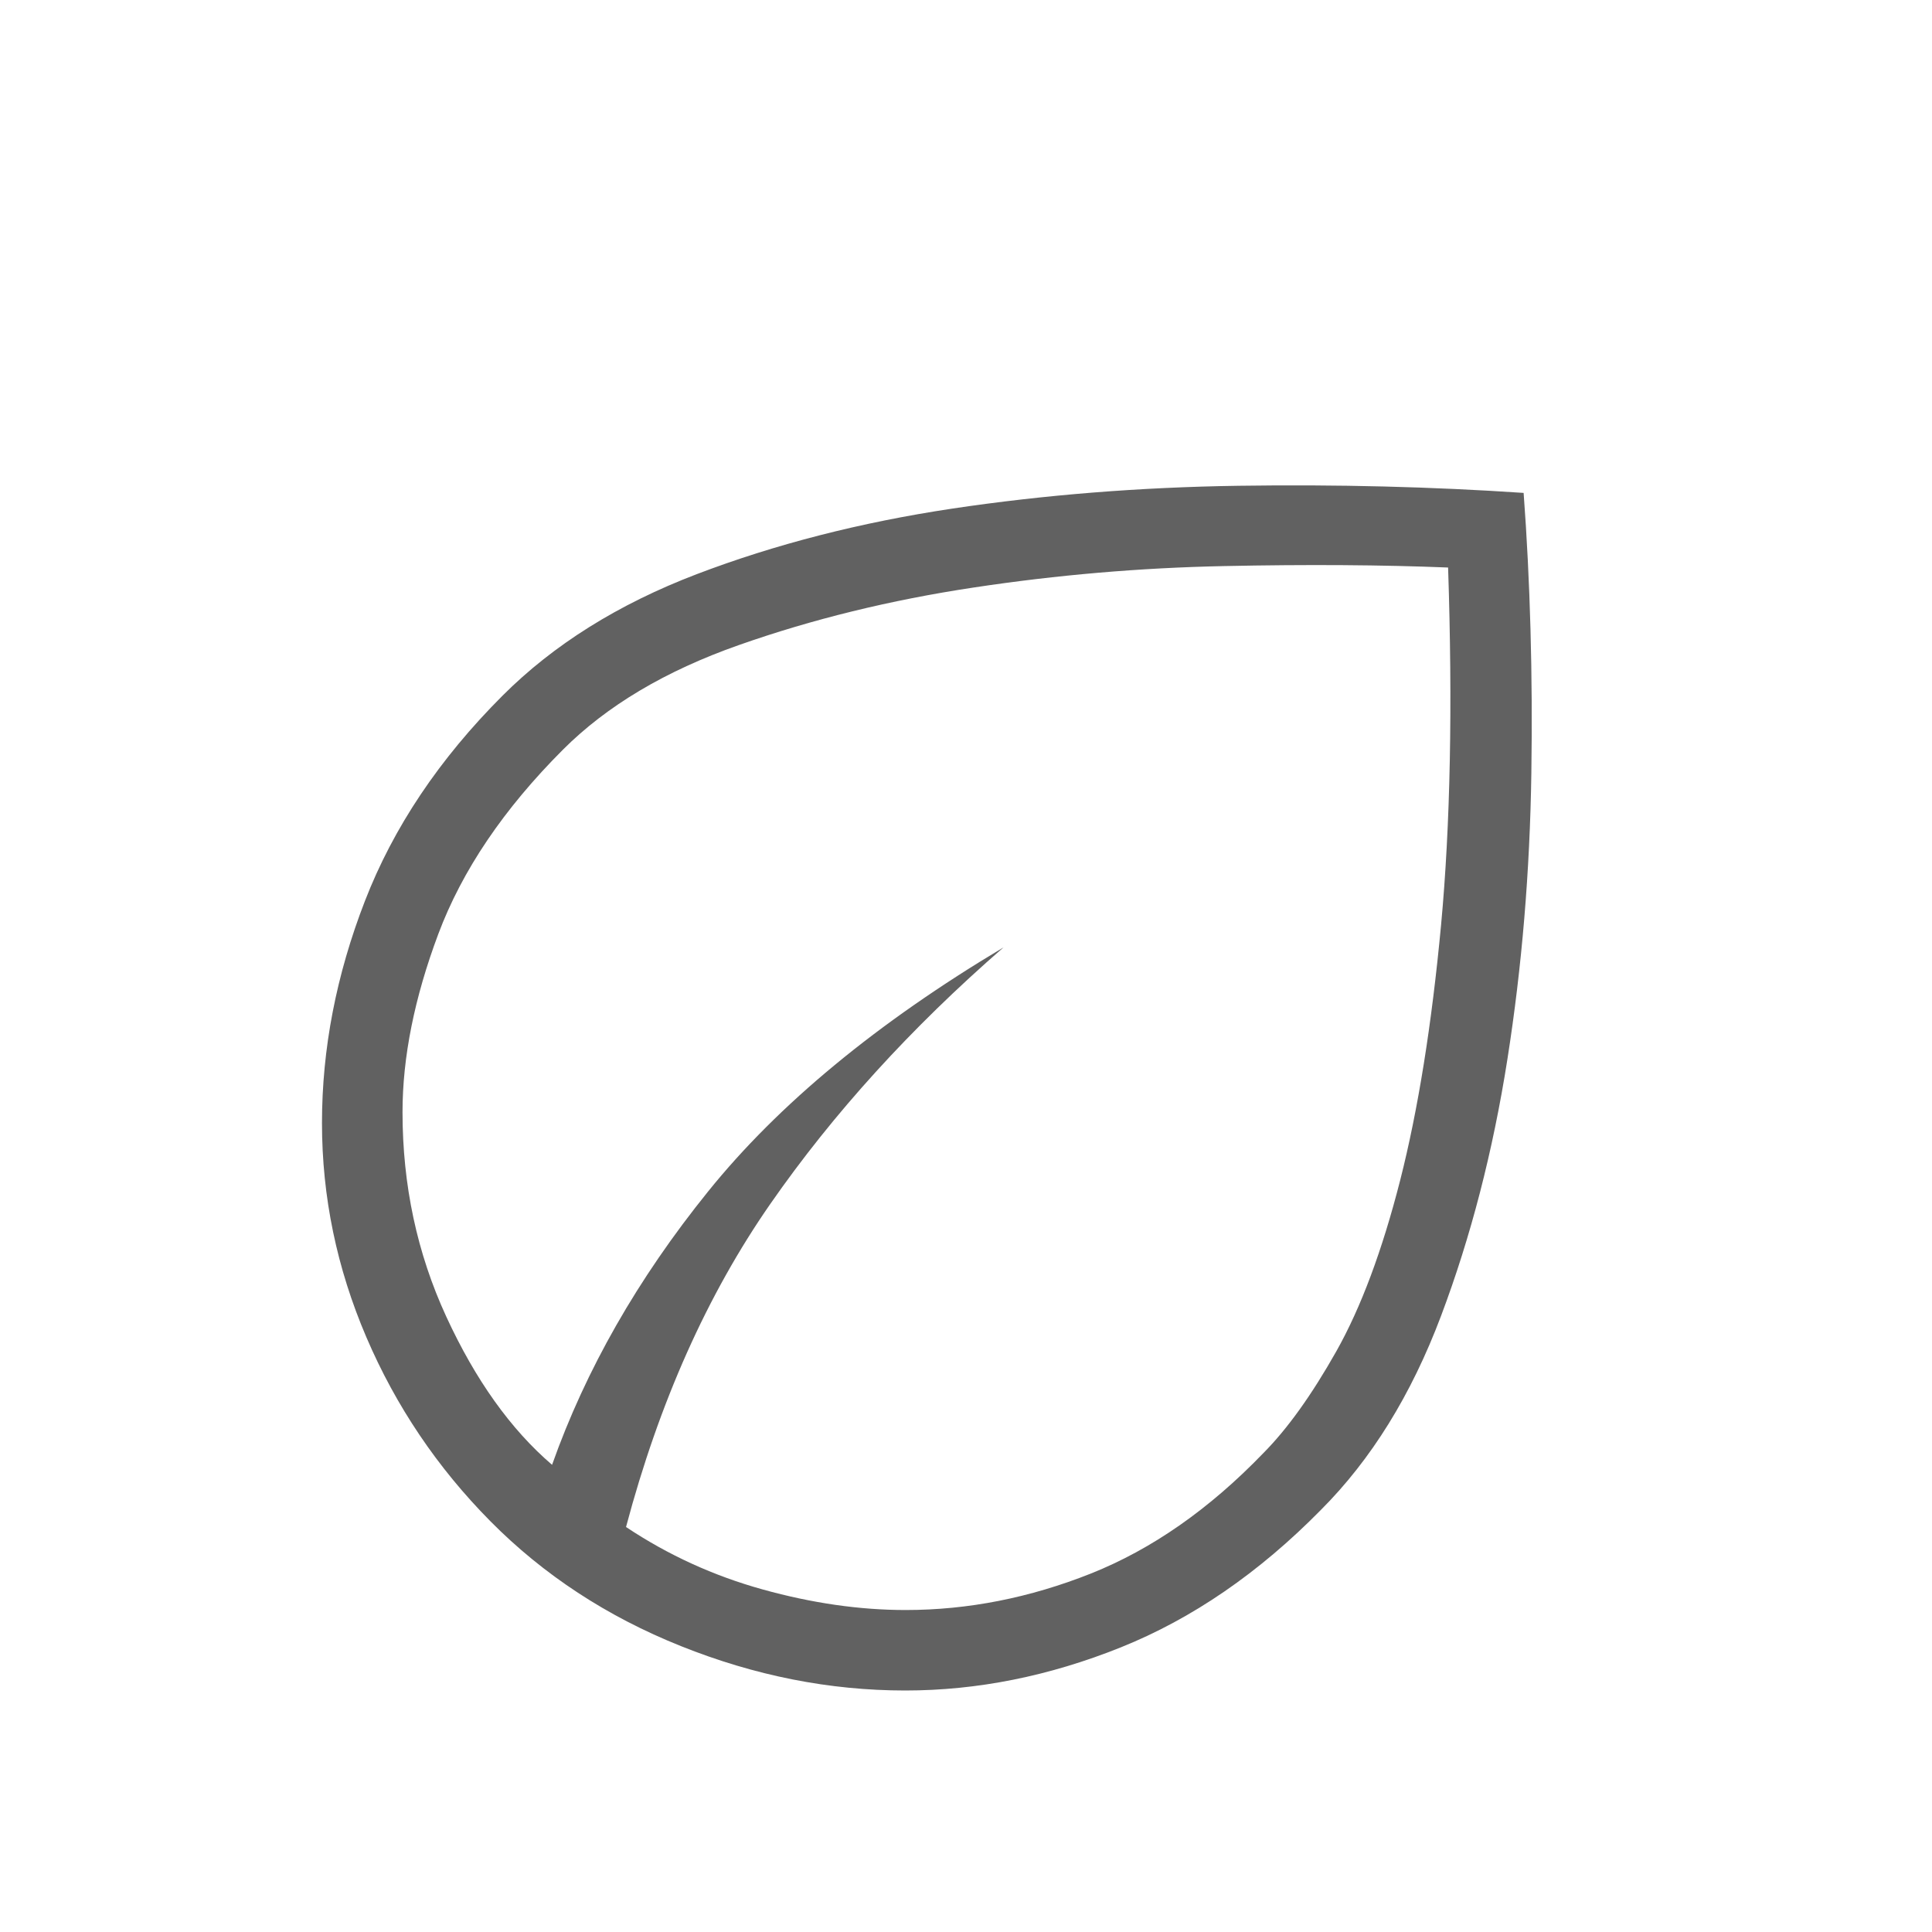
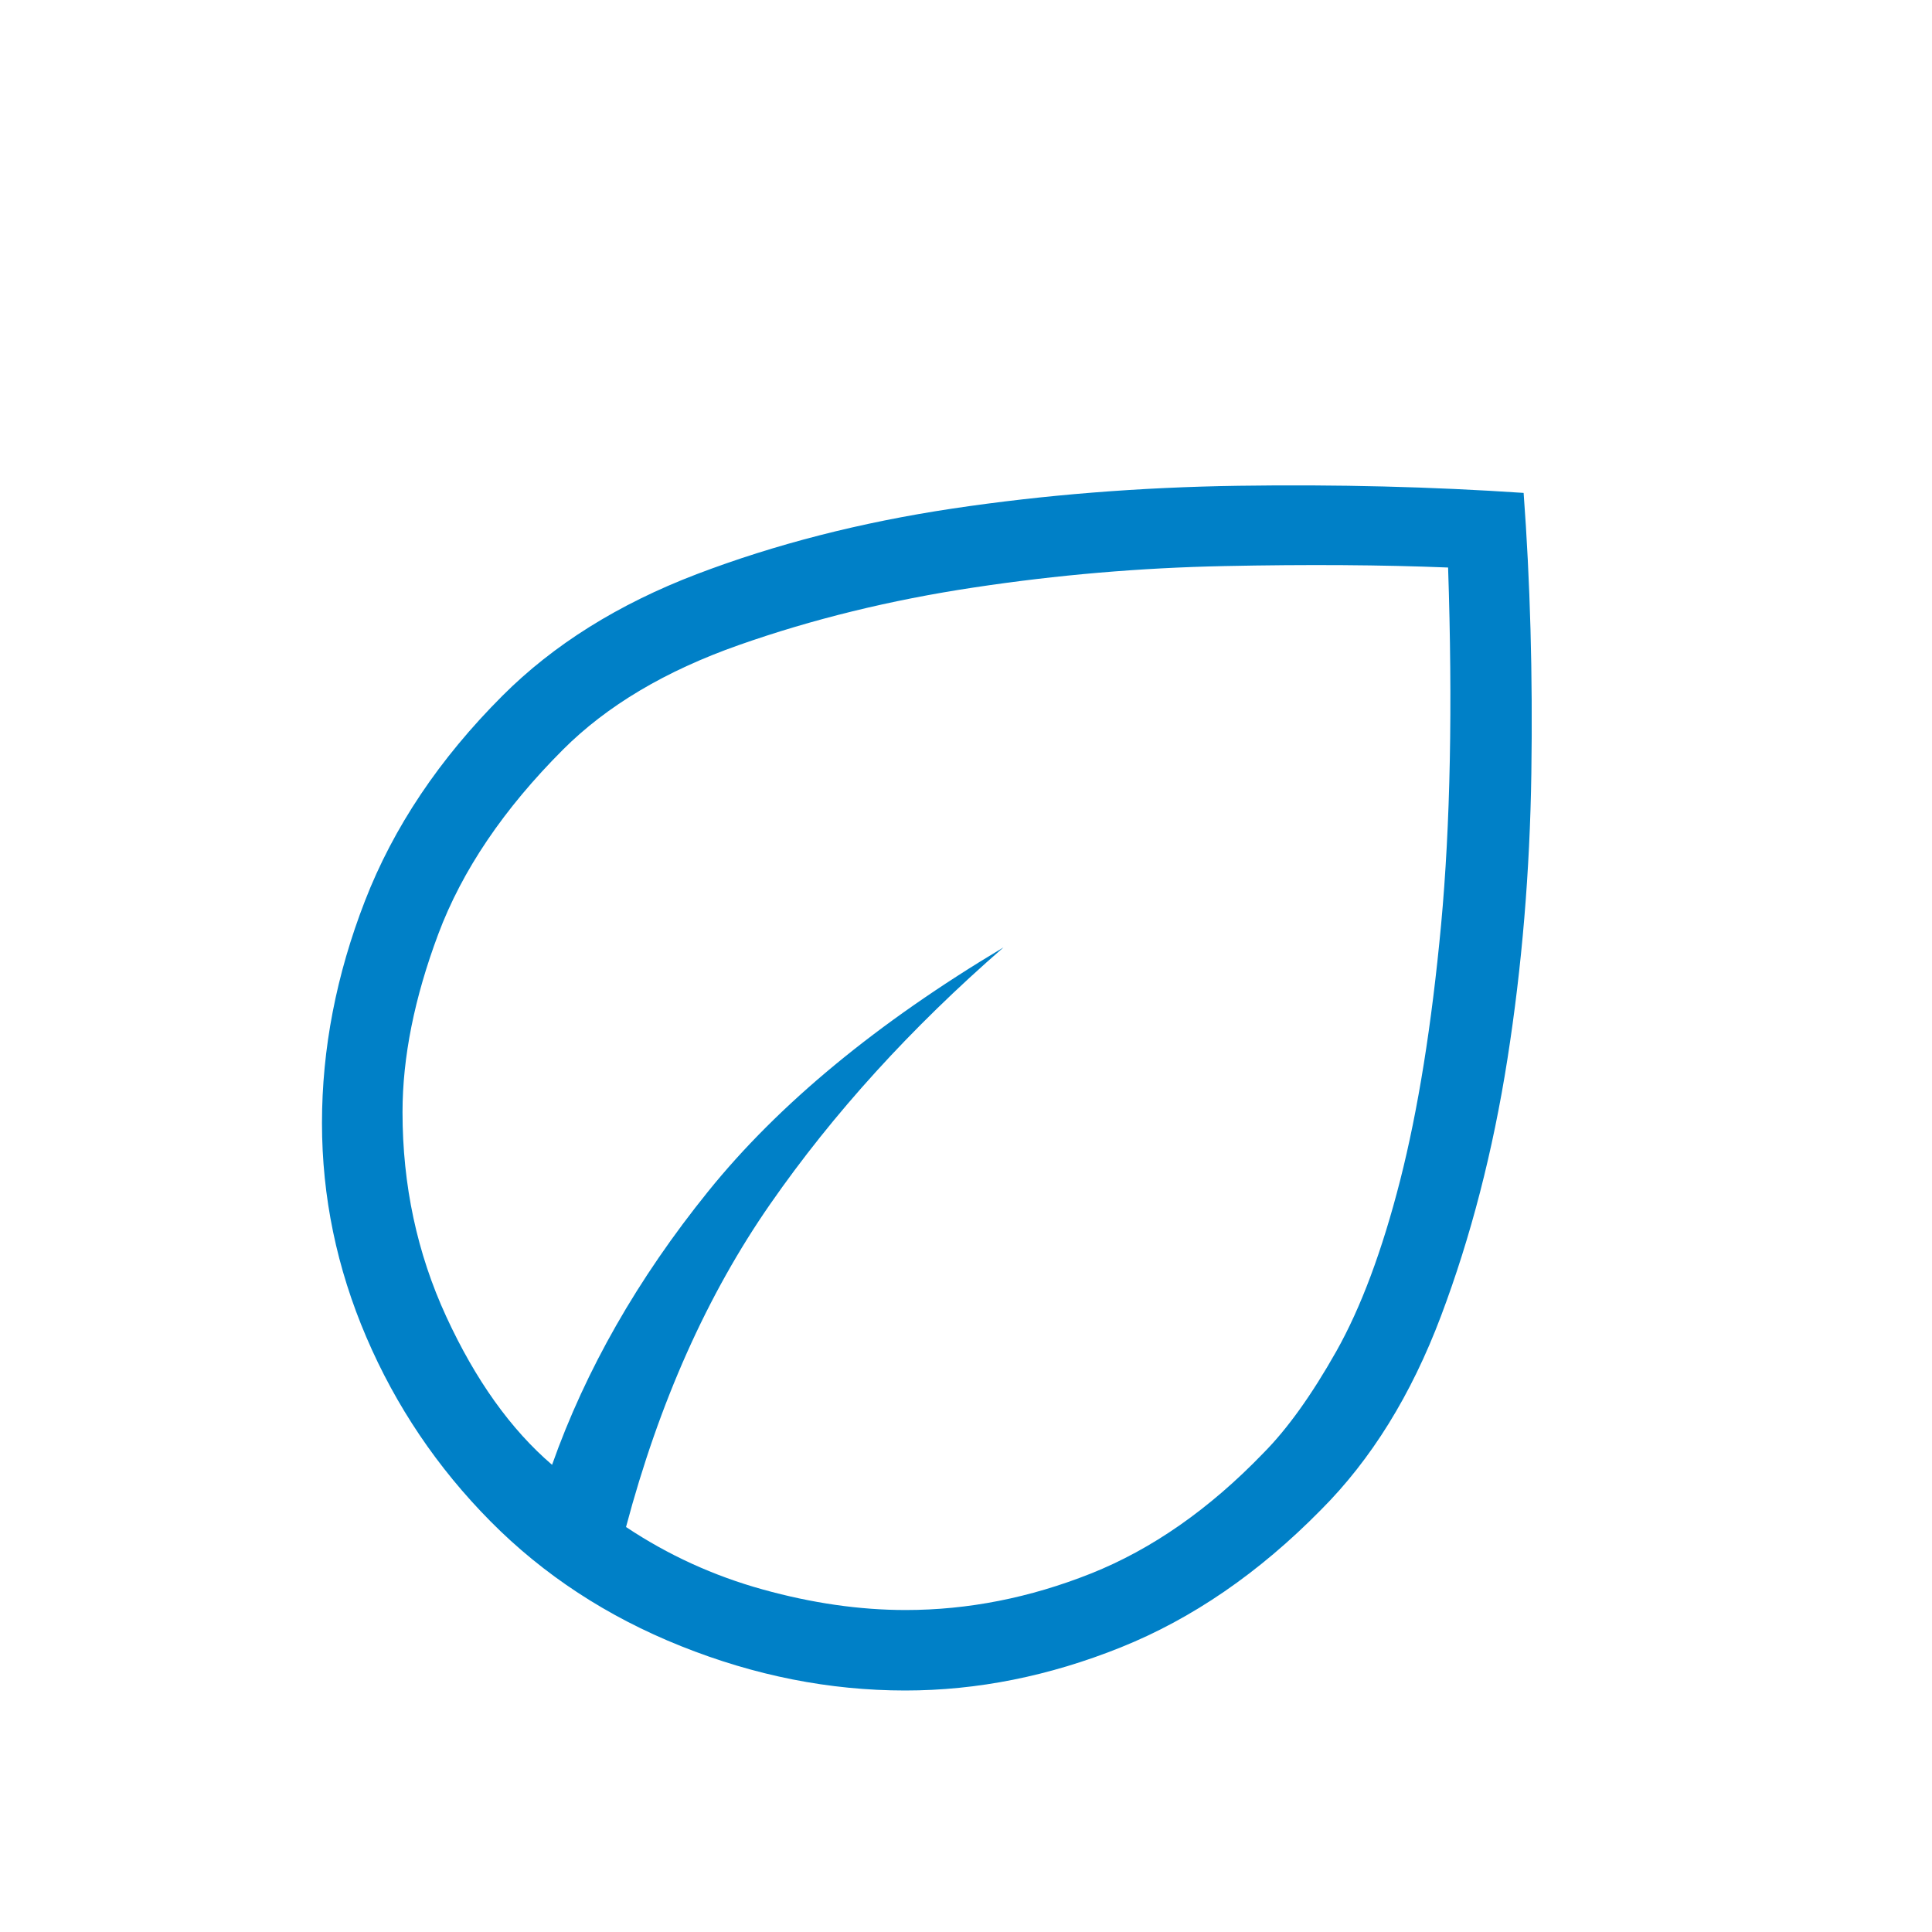
<svg xmlns="http://www.w3.org/2000/svg" width="32" height="32" viewBox="0 0 32 32" fill="none">
  <mask id="mask0_28_2571" style="mask-type:alpha" maskUnits="userSpaceOnUse" x="0" y="0" width="32" height="32">
    <rect width="32" height="32" fill="#D9D9D9" />
  </mask>
  <g mask="url(#mask0_28_2571)">
-     <path d="M8.123 25.197C7.243 24.308 6.558 23.292 6.068 22.148C5.578 21.004 5.333 19.822 5.333 18.6C5.333 17.371 5.57 16.146 6.044 14.924C6.517 13.703 7.277 12.569 8.323 11.523C9.169 10.677 10.241 10.006 11.54 9.51C12.838 9.015 14.249 8.653 15.773 8.424C17.297 8.196 18.877 8.07 20.512 8.046C22.146 8.022 23.721 8.062 25.236 8.164C25.345 9.631 25.388 11.178 25.364 12.805C25.34 14.432 25.208 16.011 24.968 17.54C24.728 19.069 24.361 20.488 23.868 21.796C23.375 23.105 22.711 24.176 21.877 25.01C20.853 26.051 19.748 26.81 18.563 27.286C17.377 27.762 16.188 28 14.993 28C13.741 28 12.503 27.755 11.279 27.265C10.056 26.776 9.003 26.086 8.123 25.197ZM10.369 25.292C11.065 25.756 11.82 26.101 12.635 26.327C13.449 26.553 14.238 26.667 15 26.667C16.034 26.667 17.056 26.465 18.068 26.063C19.079 25.66 20.032 24.995 20.926 24.067C21.323 23.667 21.725 23.106 22.133 22.383C22.54 21.661 22.893 20.717 23.191 19.55C23.488 18.383 23.714 16.972 23.869 15.317C24.023 13.661 24.061 11.689 23.985 9.4C22.896 9.356 21.659 9.347 20.276 9.376C18.892 9.404 17.509 9.522 16.128 9.731C14.747 9.939 13.45 10.257 12.236 10.685C11.022 11.112 10.052 11.689 9.326 12.415C8.343 13.398 7.654 14.417 7.259 15.472C6.864 16.527 6.667 17.51 6.667 18.421C6.667 19.629 6.908 20.758 7.391 21.806C7.874 22.855 8.458 23.674 9.144 24.262C9.701 22.689 10.562 21.18 11.728 19.735C12.894 18.289 14.525 16.942 16.621 15.692C15.089 17.024 13.801 18.441 12.758 19.942C11.714 21.444 10.918 23.227 10.369 25.292Z" fill="#616161" />
+     <path d="M8.123 25.197C7.243 24.308 6.558 23.292 6.068 22.148C5.578 21.004 5.333 19.822 5.333 18.6C5.333 17.371 5.57 16.146 6.044 14.924C6.517 13.703 7.277 12.569 8.323 11.523C9.169 10.677 10.241 10.006 11.54 9.51C12.838 9.015 14.249 8.653 15.773 8.424C17.297 8.196 18.877 8.07 20.512 8.046C22.146 8.022 23.721 8.062 25.236 8.164C25.345 9.631 25.388 11.178 25.364 12.805C25.34 14.432 25.208 16.011 24.968 17.54C24.728 19.069 24.361 20.488 23.868 21.796C23.375 23.105 22.711 24.176 21.877 25.01C20.853 26.051 19.748 26.81 18.563 27.286C17.377 27.762 16.188 28 14.993 28C13.741 28 12.503 27.755 11.279 27.265C10.056 26.776 9.003 26.086 8.123 25.197ZM10.369 25.292C11.065 25.756 11.82 26.101 12.635 26.327C13.449 26.553 14.238 26.667 15 26.667C16.034 26.667 17.056 26.465 18.068 26.063C19.079 25.66 20.032 24.995 20.926 24.067C21.323 23.667 21.725 23.106 22.133 22.383C22.54 21.661 22.893 20.717 23.191 19.55C23.488 18.383 23.714 16.972 23.869 15.317C24.023 13.661 24.061 11.689 23.985 9.4C22.896 9.356 21.659 9.347 20.276 9.376C18.892 9.404 17.509 9.522 16.128 9.731C14.747 9.939 13.45 10.257 12.236 10.685C11.022 11.112 10.052 11.689 9.326 12.415C8.343 13.398 7.654 14.417 7.259 15.472C6.864 16.527 6.667 17.51 6.667 18.421C6.667 19.629 6.908 20.758 7.391 21.806C7.874 22.855 8.458 23.674 9.144 24.262C9.701 22.689 10.562 21.18 11.728 19.735C12.894 18.289 14.525 16.942 16.621 15.692C15.089 17.024 13.801 18.441 12.758 19.942C11.714 21.444 10.918 23.227 10.369 25.292Z" fill="#0080C7" />
  </g>
</svg>
